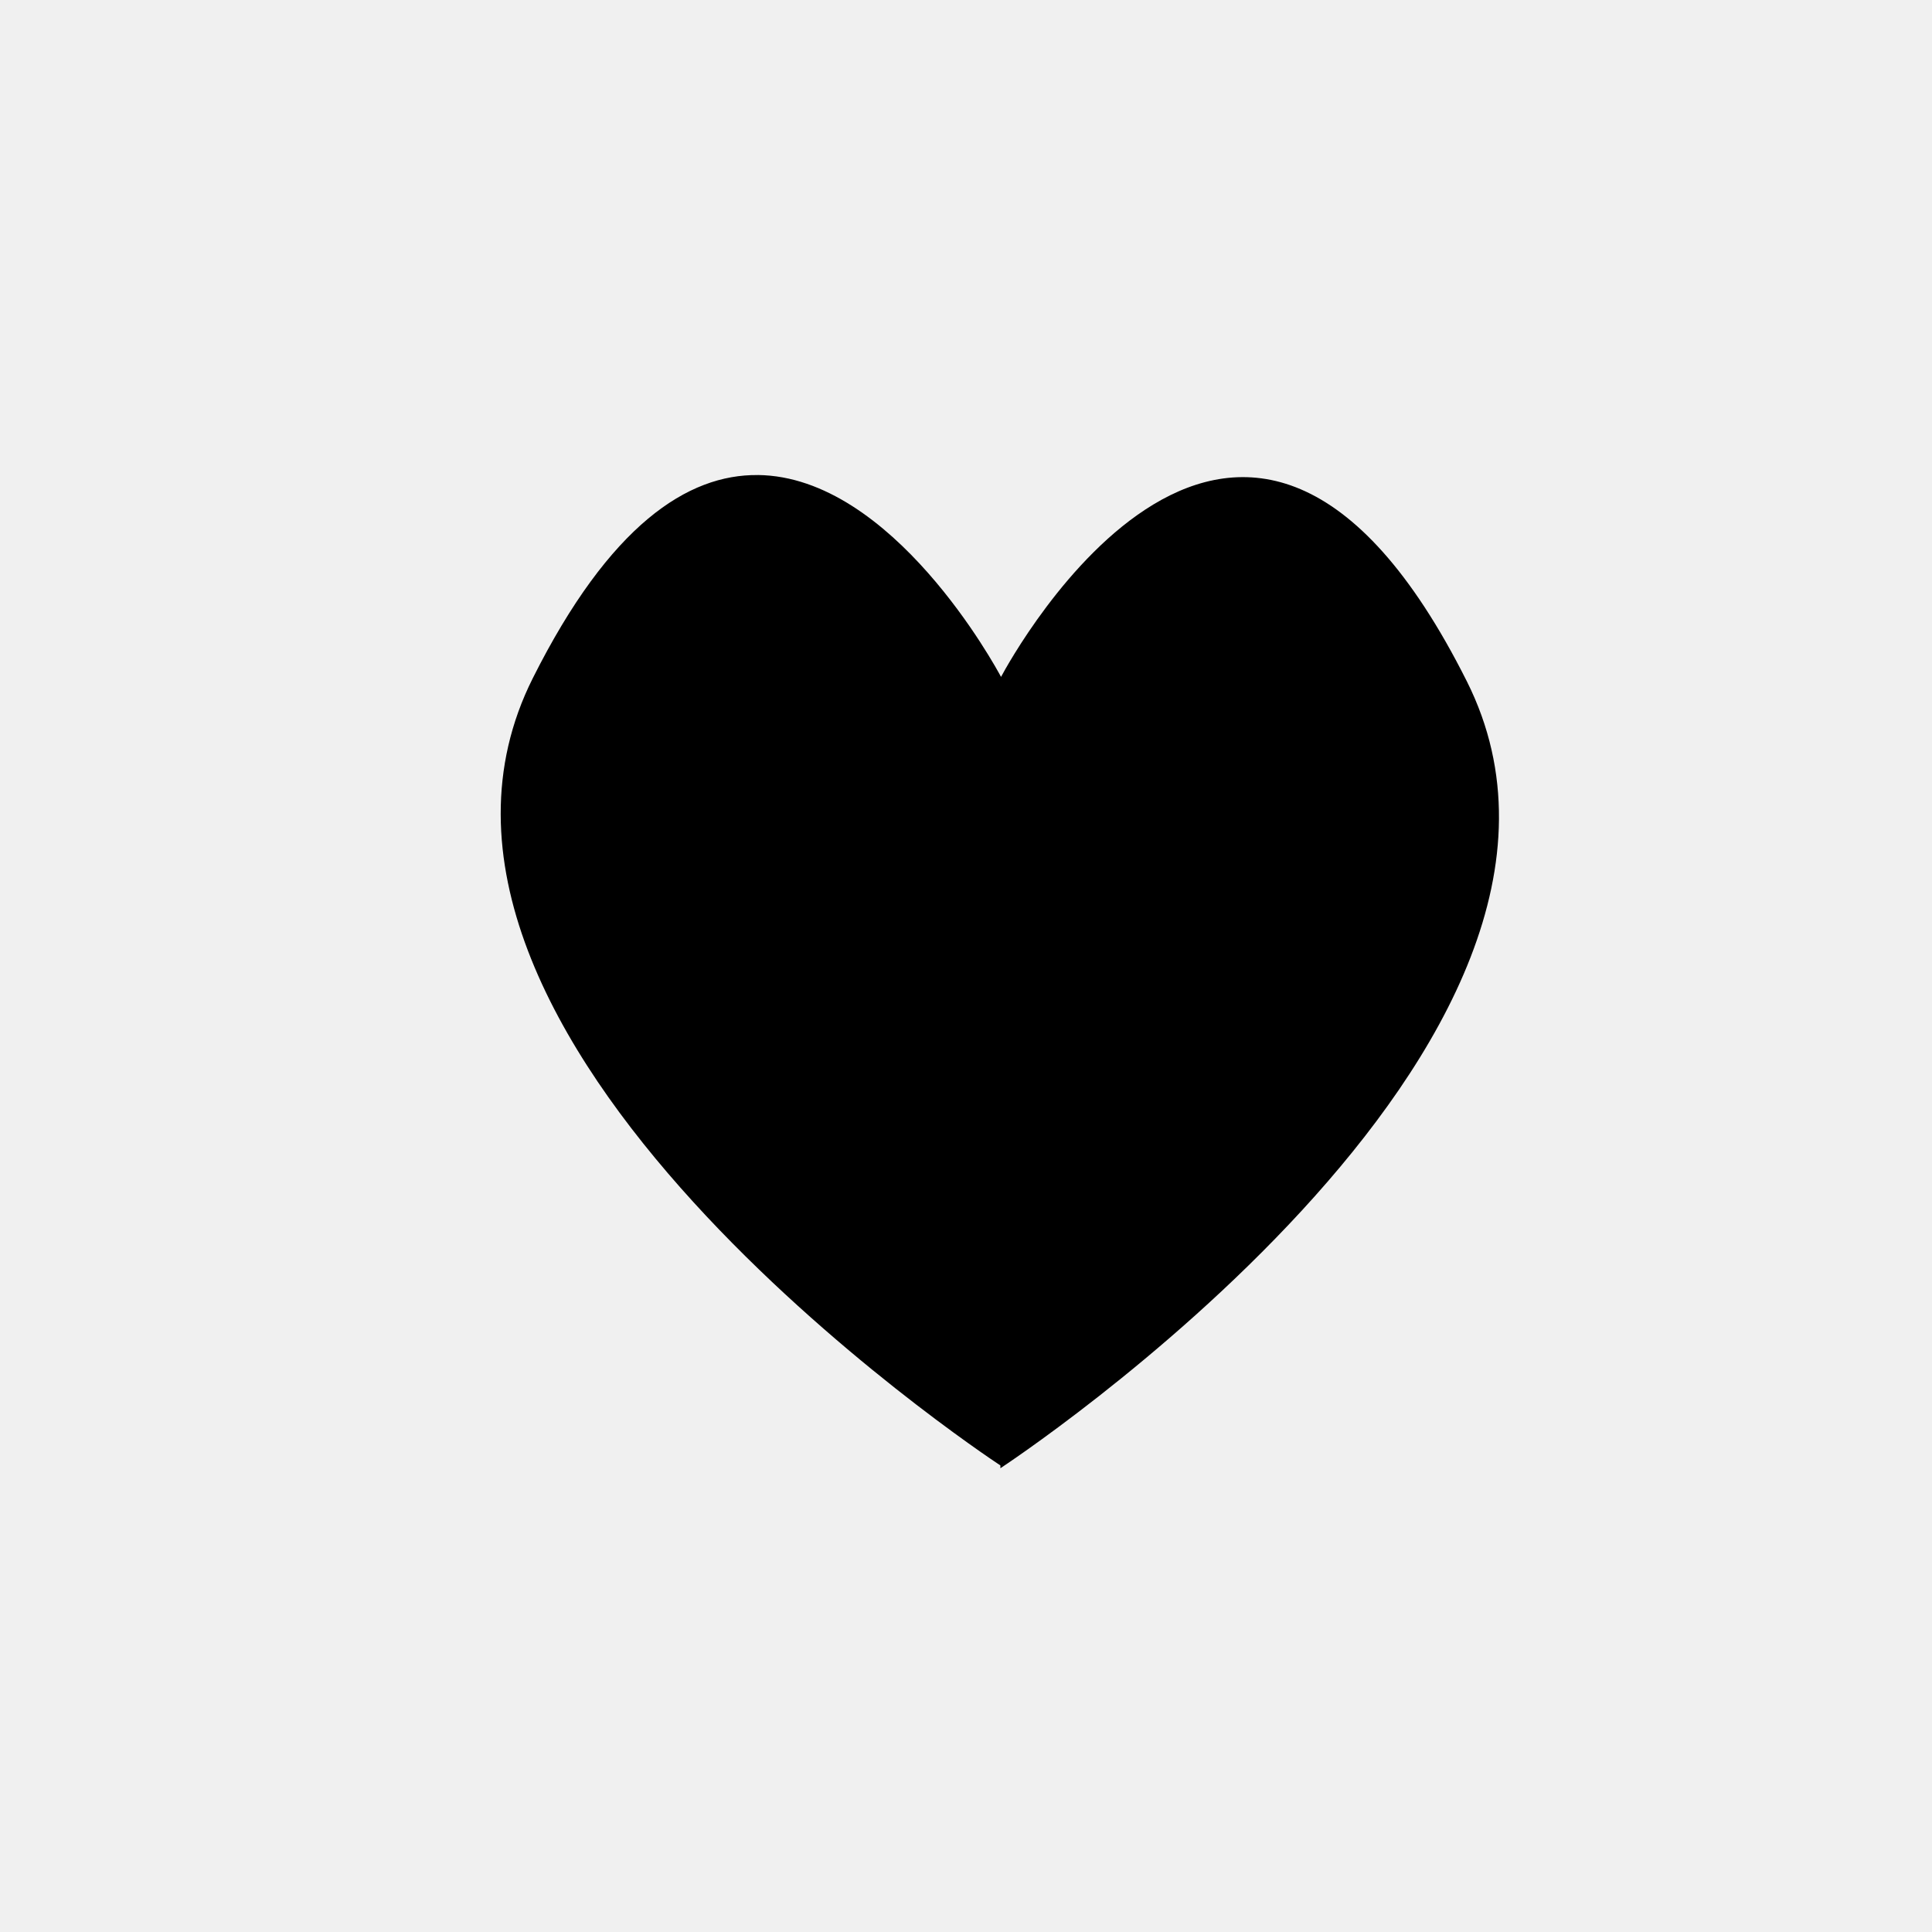
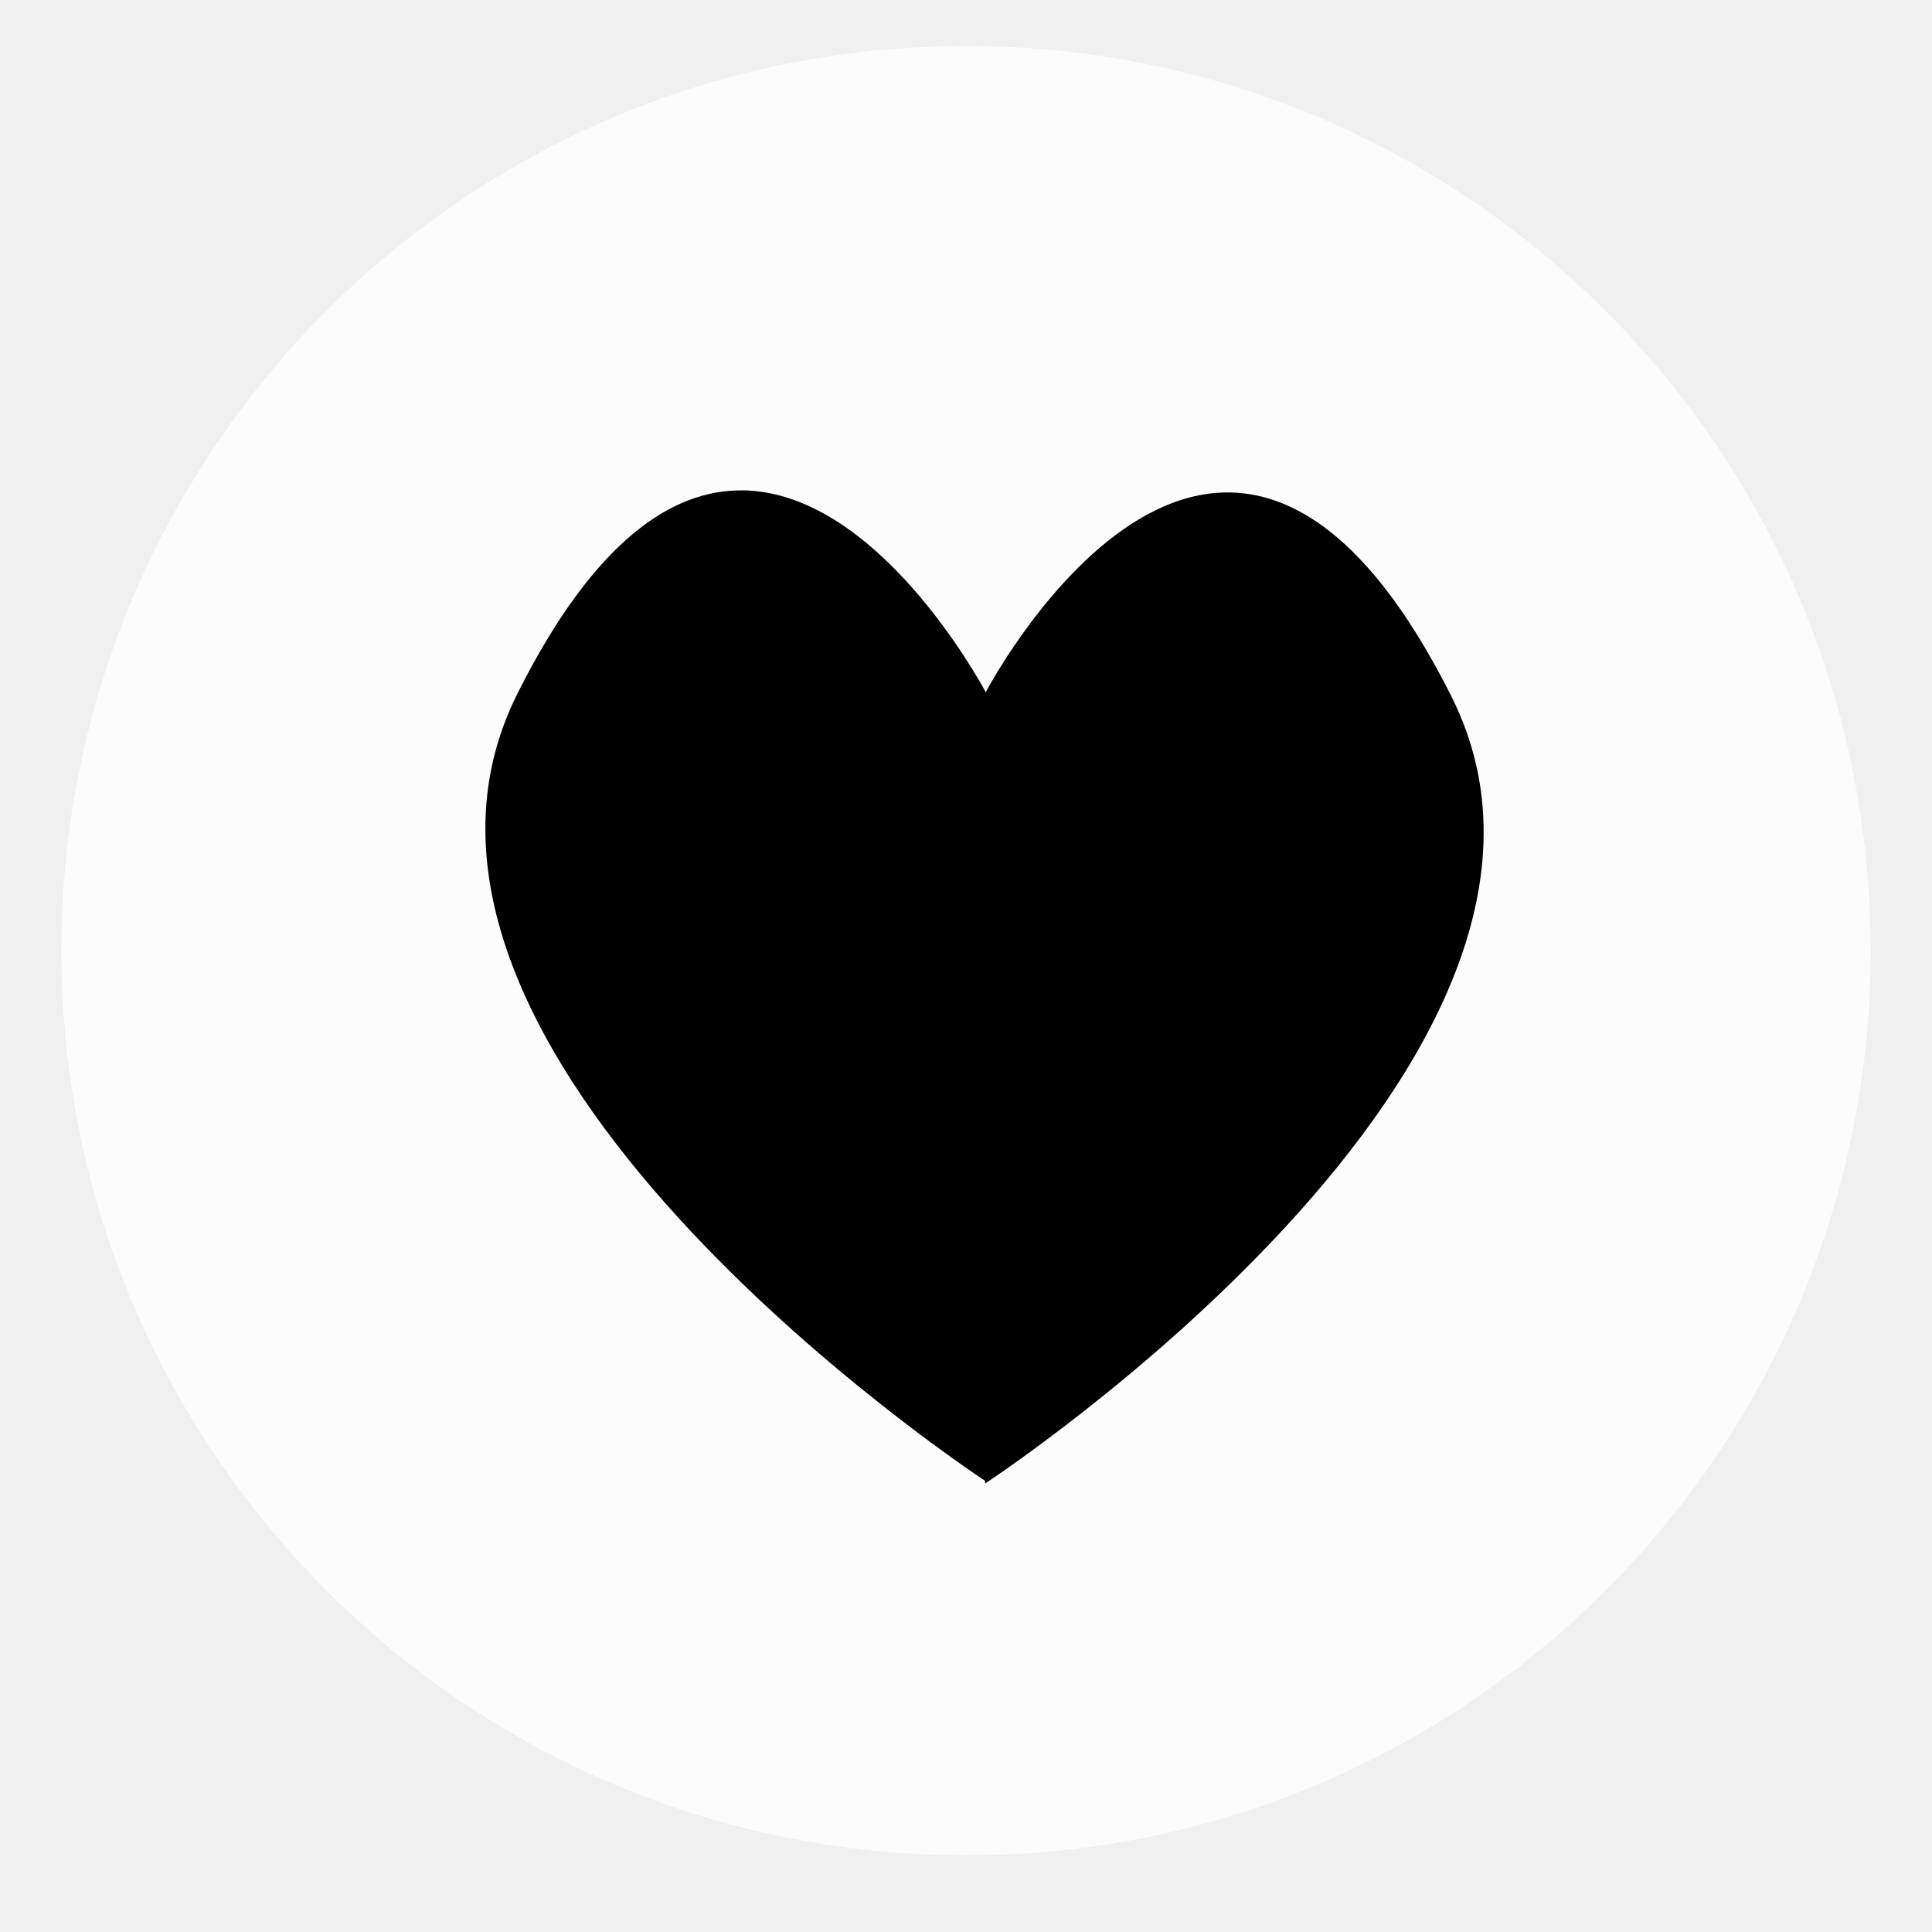
<svg xmlns="http://www.w3.org/2000/svg" width="45" height="45" id="svg3222" version="1.1">
  <defs id="defs3224" />
  <g id="layer1" transform="translate(0,-1007.362)">
-     <path style="fill:#000000;fill-opacity:1;stroke:none" d="m 17.652,1018.427 c -1.628,-0.019 -3.449,1.155 -5.243,4.733 -4.176,8.327 10.508,18.082 10.892,18.335 l 0,0.065 c 0,0 15.096,-9.89 10.865,-18.328 -5.225,-10.417 -10.616,-0.542 -10.85,-0.104 -0.12,-0.224 -2.527,-4.666 -5.664,-4.702 z" id="path3871" />
+     <path style="fill:#ffffff;fill-opacity:0.794;stroke:none" id="path3015" d="m -15.714,-66.786 a 21.071,21.071 0 1 1 -42.143,0 21.071,21.071 0 1 1 42.143,0 z" transform="translate(59.28571,1096.291)" />
+     <path style="fill:#000000;fill-opacity:1;stroke:none" d="m 17.295,1018.784 c -1.628,-0.019 -3.449,1.155 -5.243,4.733 -4.176,8.327 10.508,18.082 10.892,18.335 l 0,0.065 c 0,0 15.096,-9.89 10.865,-18.328 -5.225,-10.417 -10.616,-0.542 -10.85,-0.104 -0.12,-0.224 -2.527,-4.666 -5.664,-4.702 z" id="path3871" />
  </g>
</svg>
